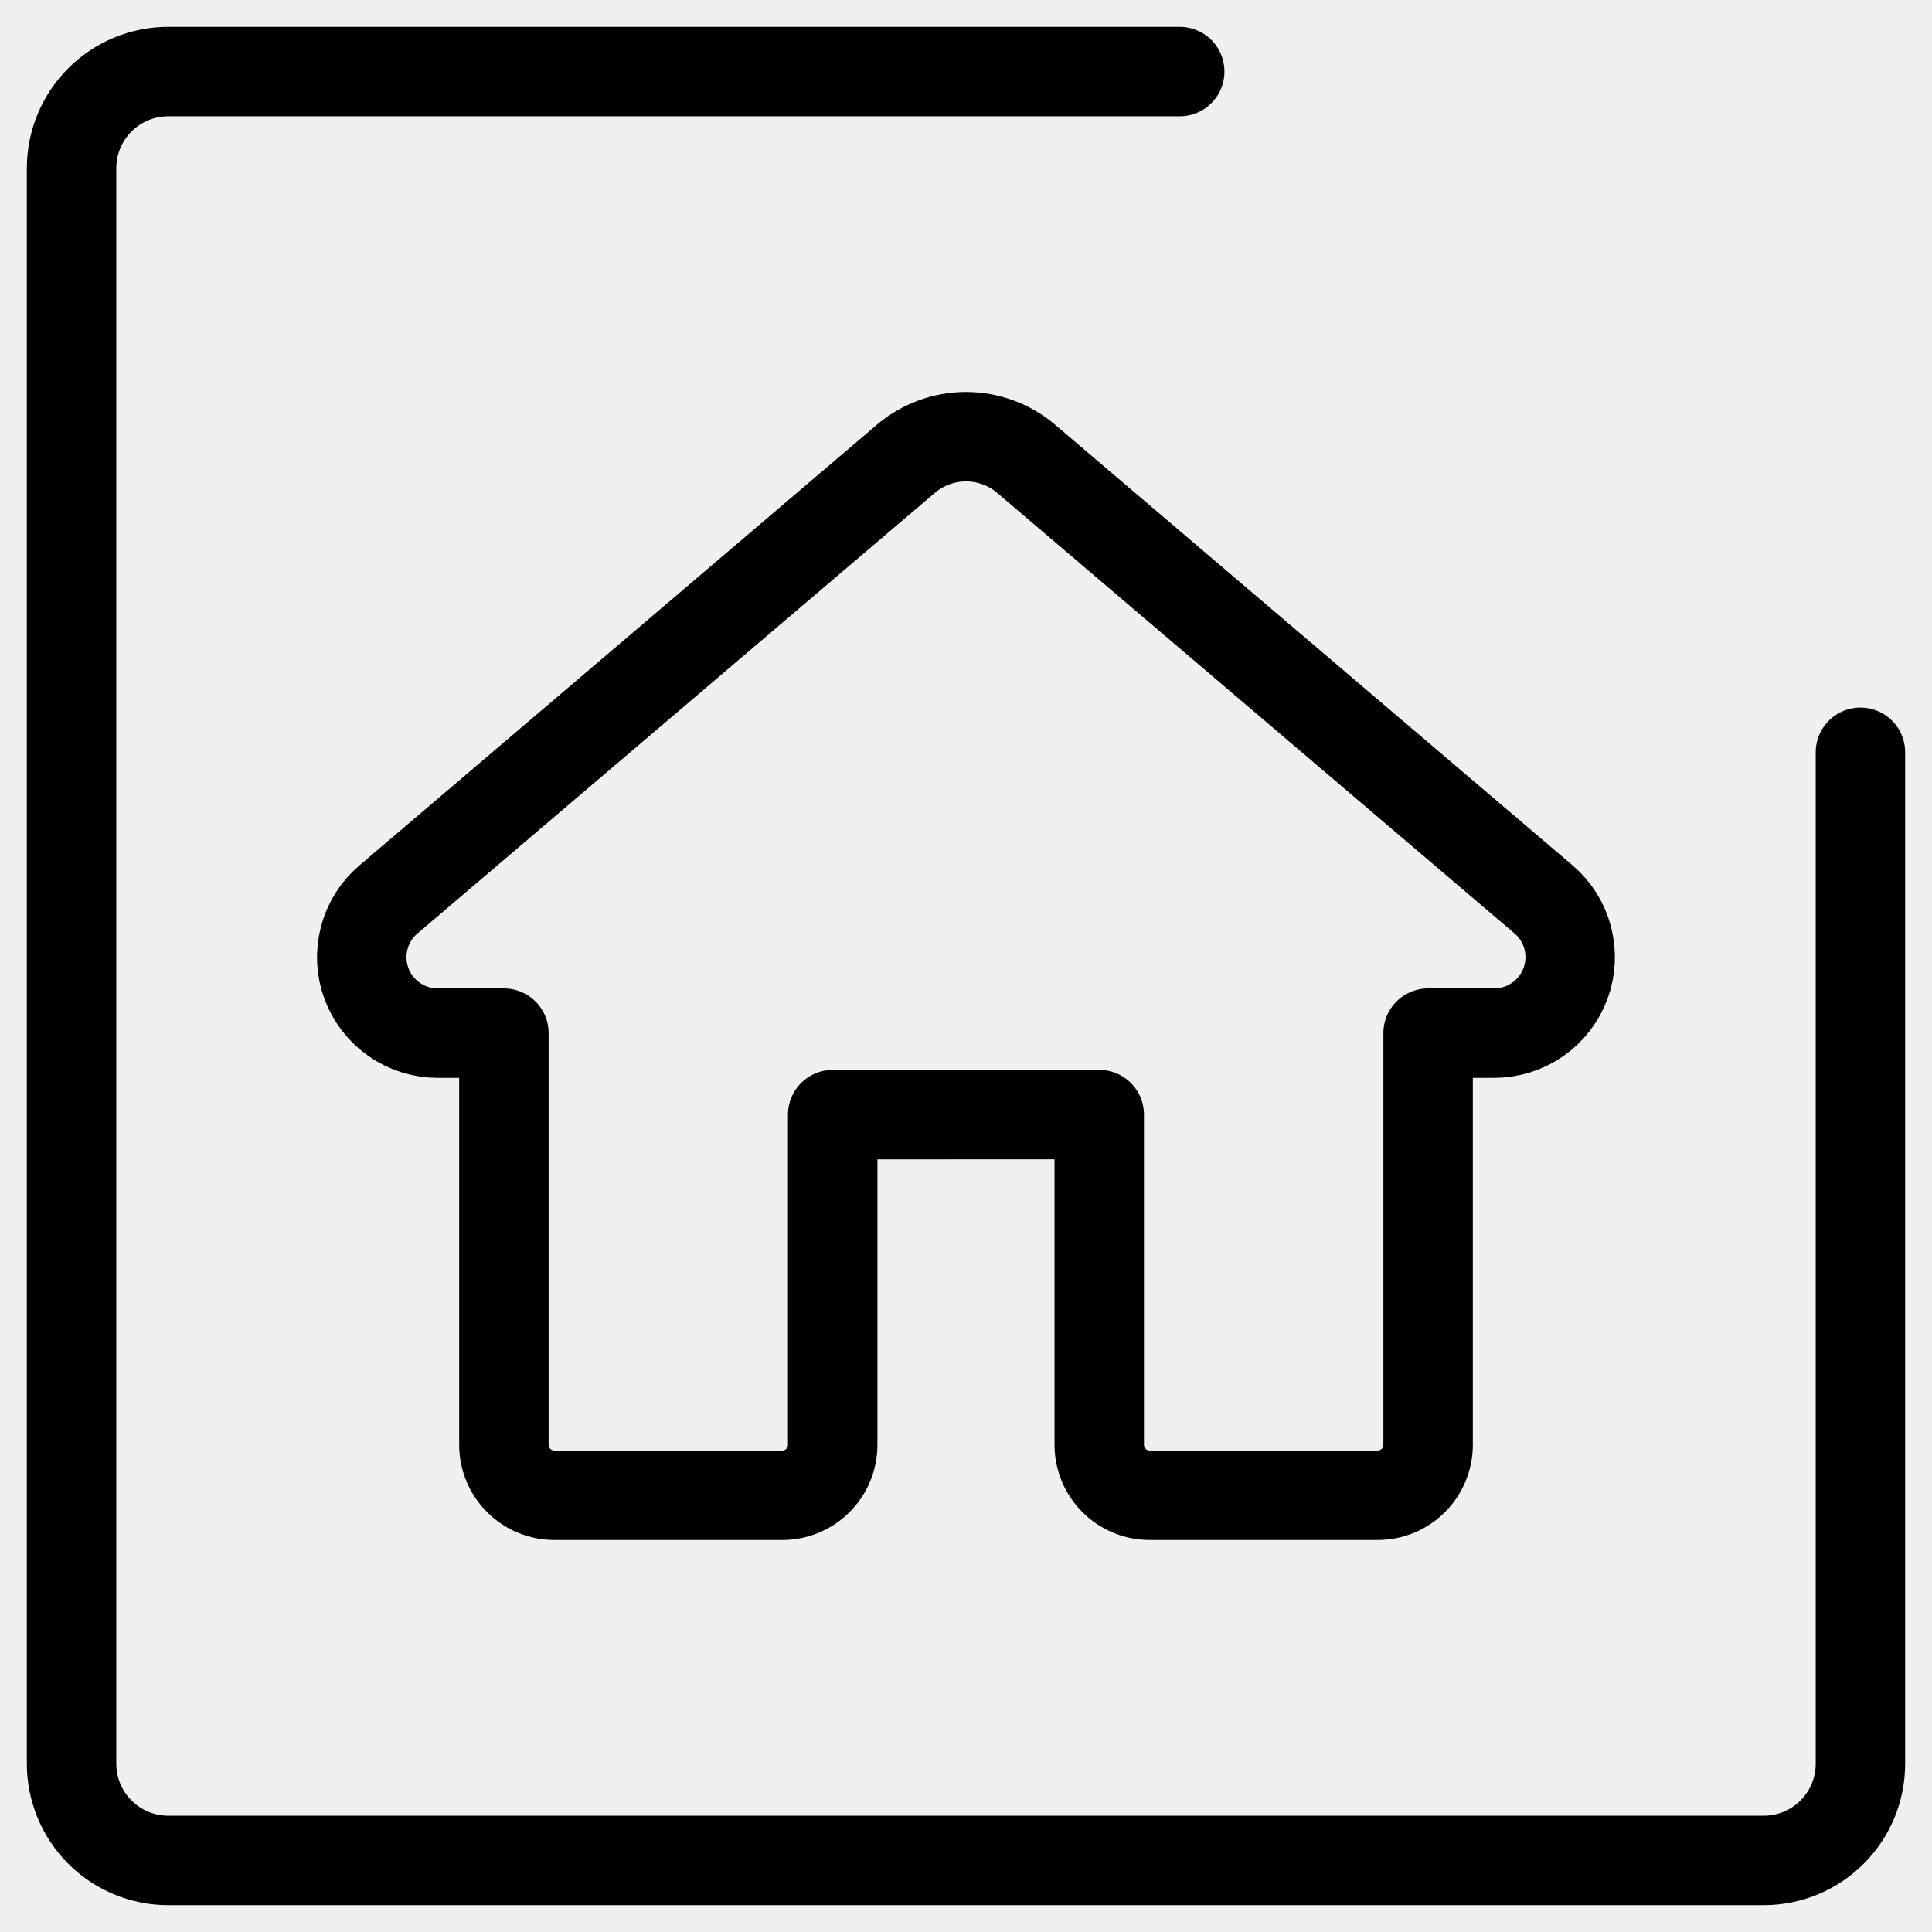
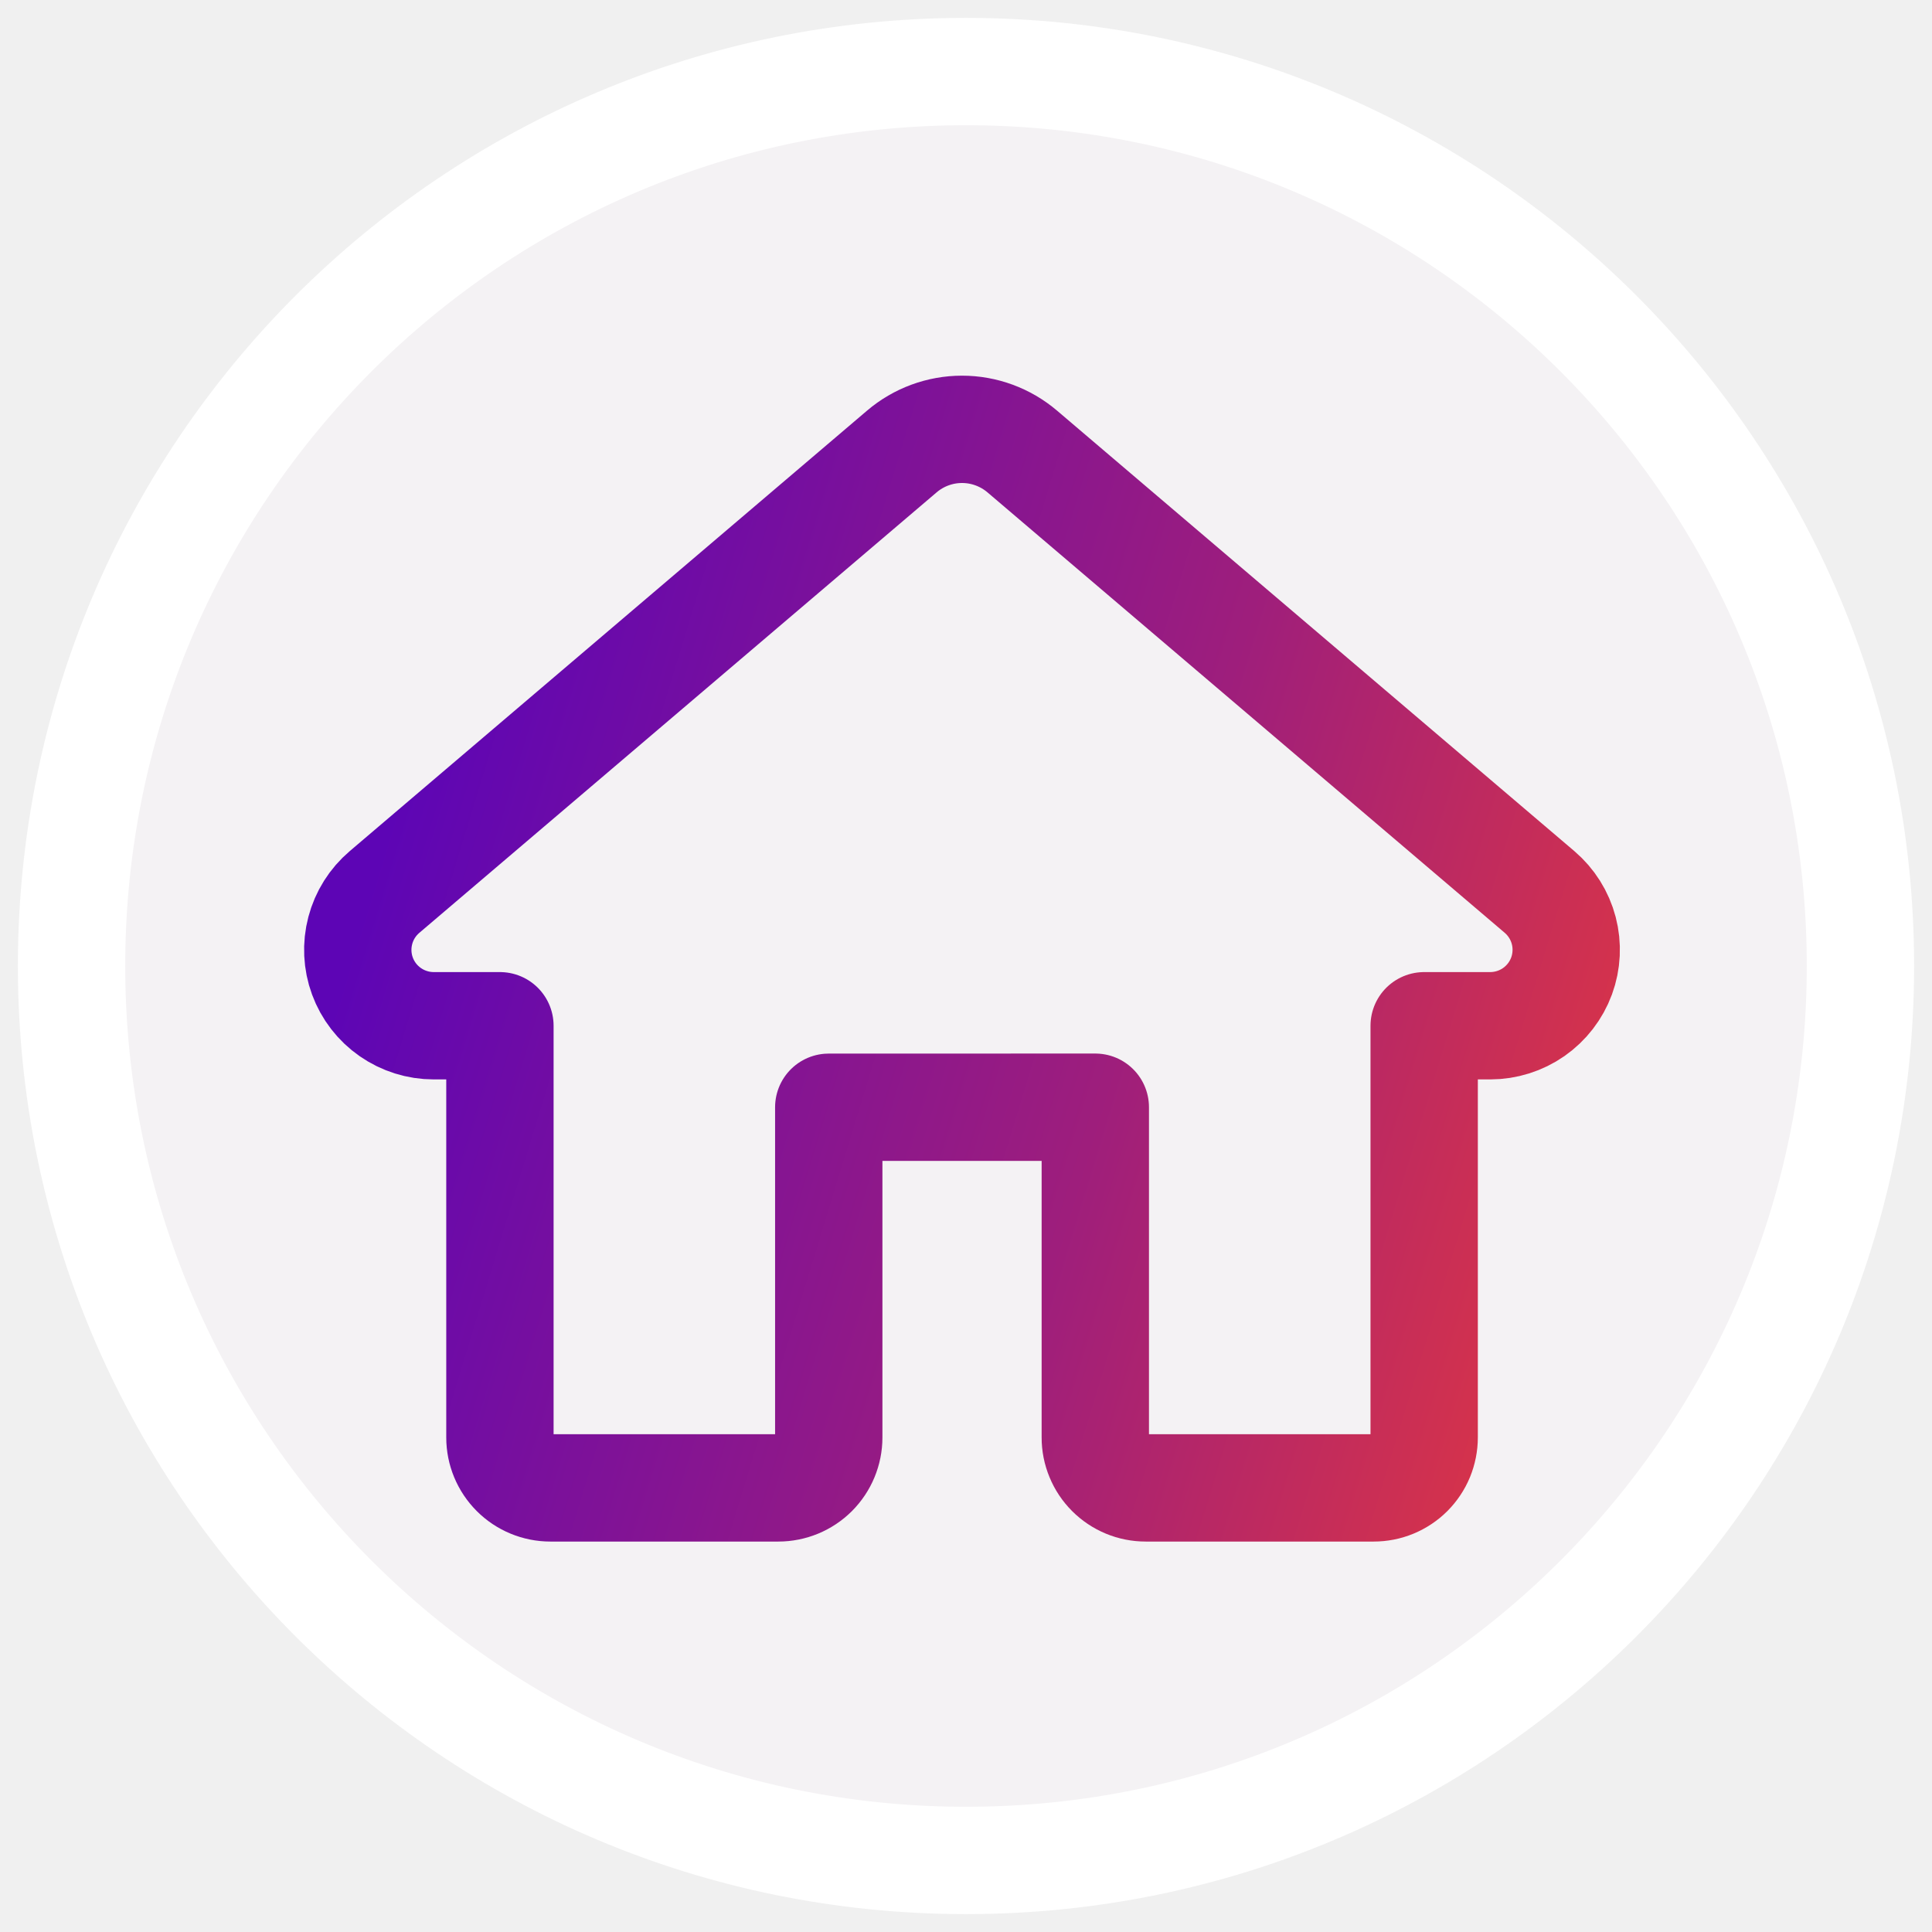
<svg xmlns="http://www.w3.org/2000/svg" width="54" height="54" viewBox="0 0 54 54" fill="none">
-   <path d="M30.724 31.153V40.382C30.724 40.568 30.761 40.751 30.831 40.922C30.902 41.093 31.006 41.249 31.137 41.38C31.268 41.511 31.423 41.615 31.594 41.686C31.765 41.757 31.949 41.793 32.134 41.793H38.505C38.691 41.793 38.874 41.757 39.046 41.686C39.217 41.615 39.373 41.511 39.504 41.38C39.635 41.249 39.739 41.094 39.809 40.922C39.88 40.751 39.916 40.568 39.916 40.382V28.876H41.765C42.199 28.875 42.623 28.742 42.979 28.494C43.335 28.245 43.607 27.893 43.757 27.486C43.907 27.078 43.928 26.634 43.818 26.214C43.708 25.794 43.471 25.418 43.141 25.137L28.684 12.826C28.214 12.426 27.617 12.206 27 12.206C26.383 12.206 25.786 12.426 25.316 12.826L10.86 25.137C10.528 25.418 10.291 25.794 10.181 26.214C10.07 26.635 10.091 27.079 10.241 27.487C10.391 27.895 10.663 28.246 11.02 28.495C11.376 28.743 11.801 28.876 12.235 28.876H14.084V40.384C14.084 40.758 14.233 41.116 14.498 41.38C14.762 41.645 15.121 41.793 15.495 41.793H21.865C22.239 41.793 22.597 41.645 22.862 41.38C23.126 41.116 23.274 40.758 23.274 40.384V31.154L30.724 31.153Z" stroke="black" stroke-width="2.5" stroke-linecap="round" stroke-linejoin="round" />
-   <path d="M32.973 2H4.703C3.986 2 3.298 2.285 2.792 2.792C2.285 3.298 2 3.986 2 4.703V49.297C2 50.014 2.285 50.702 2.792 51.208C3.298 51.715 3.986 52 4.703 52H49.297C50.014 52 50.702 51.715 51.208 51.208C51.715 50.702 52 50.014 52 49.297V21.027" stroke="black" stroke-width="2.5" stroke-linecap="round" stroke-linejoin="round" />
+   <circle cx="27" cy="27" r="25" fill="#F4F2F4" stroke="white" stroke-width="3" />
+   <path d="M30.614 30.947V40.176C30.613 40.362 30.65 40.545 30.721 40.716C30.791 40.887 30.895 41.043 31.026 41.174C31.157 41.305 31.312 41.409 31.483 41.48C31.654 41.551 31.838 41.587 32.023 41.587H38.395C38.58 41.587 38.764 41.551 38.935 41.48C39.106 41.409 39.262 41.306 39.393 41.175C39.524 41.043 39.628 40.888 39.699 40.717C39.769 40.545 39.806 40.362 39.806 40.176V28.67H41.654C42.088 28.669 42.512 28.536 42.868 28.288C43.224 28.039 43.496 27.687 43.646 27.28C43.796 26.872 43.817 26.428 43.707 26.008C43.597 25.588 43.36 25.212 43.03 24.93L28.573 12.62C28.103 12.22 27.506 12 26.889 12C26.272 12 25.675 12.22 25.206 12.62L10.749 24.93C10.417 25.212 10.18 25.588 10.07 26.008C9.959 26.429 9.98 26.873 10.13 27.281C10.28 27.689 10.552 28.041 10.909 28.289C11.265 28.537 11.69 28.67 12.124 28.67H13.973V40.178C13.973 40.552 14.122 40.91 14.387 41.175C14.651 41.439 15.01 41.587 15.384 41.587H21.754C22.128 41.587 22.486 41.439 22.751 41.175C23.015 40.91 23.164 40.552 23.164 40.178V30.948L30.614 30.947Z" stroke="url(#paint0_linear_420_57)" stroke-width="3" stroke-linecap="round" stroke-linejoin="round" />
+   <defs>
+     <linearGradient id="paint0_linear_420_57" x1="12.749" y1="16.817" x2="47.348" y2="27.372" gradientUnits="userSpaceOnUse">
+       <stop stop-color="#5D05B5" />
+       <stop offset="0.589" stop-color="#9E1E7C" />
+       <stop offset="1" stop-color="#DC3545" />
+     </linearGradient>
+   </defs>
</svg>
